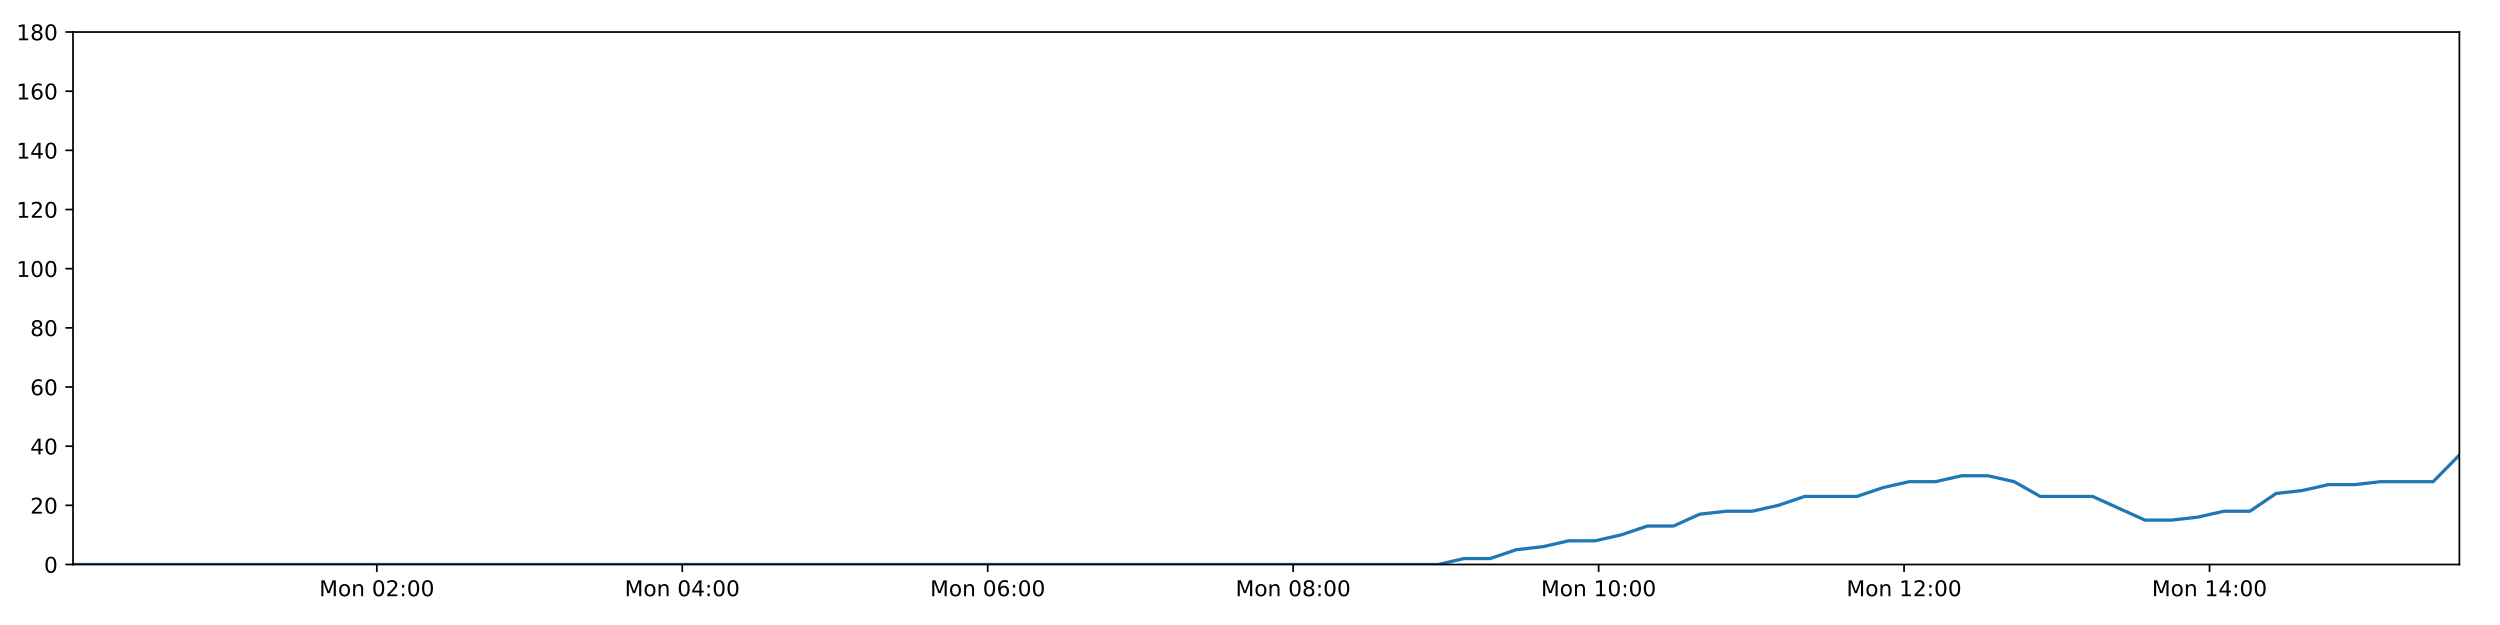
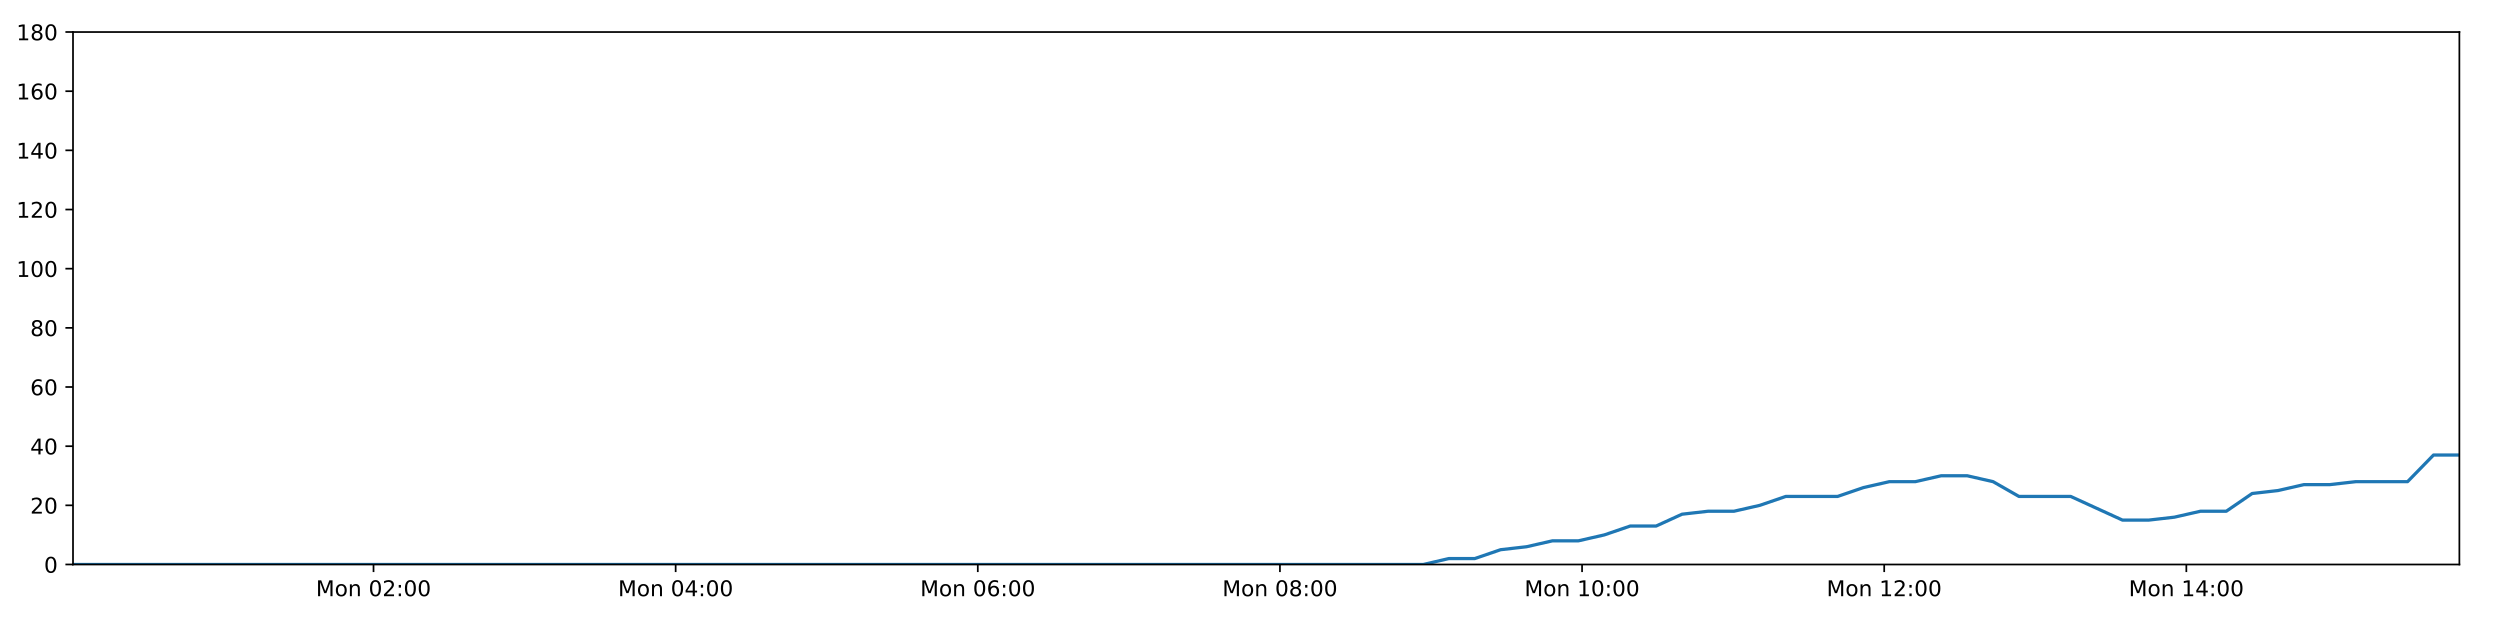
<svg xmlns="http://www.w3.org/2000/svg" xmlns:xlink="http://www.w3.org/1999/xlink" height="288pt" version="1.1" viewBox="0 0 1152 288" width="1152pt">
  <defs>
    <style type="text/css">
*{stroke-linecap:butt;stroke-linejoin:round;}
  </style>
  </defs>
  <g id="figure_1">
    <g id="patch_1">
      <path d="M 0 288  L 1152 288  L 1152 0  L 0 0  z " style="fill:#ffffff;" />
    </g>
    <g id="axes_1">
      <g id="patch_2">
        <path d="M 33.64 260.12  L 1133.28 260.12  L 1133.28 14.76  L 33.64 14.76  z " style="fill:#ffffff;" />
      </g>
      <g id="matplotlib.axis_1">
        <g id="xtick_1">
          <g id="line2d_1">
            <defs>
-               <path d="M 0 0  L 0 3.5  " id="m75a9ccdaec" style="stroke:#000000;stroke-width:0.8;" />
-             </defs>
-             <g>
-               <use style="stroke:#000000;stroke-width:0.8;" x="173.636" xlink:href="#m75a9ccdaec" y="260.12" />
+               <path d="M 0 0  L 0 3.5  " id="m87d1ecf724" style="stroke:#000000;stroke-width:0.8;" />
+             </defs>
+             <g>
+               <use style="stroke:#000000;stroke-width:0.8;" x="172.117" xlink:href="#m87d1ecf724" y="260.12" />
            </g>
          </g>
          <g id="text_1">
            <defs>
              <path d="M 9.812 72.906  L 24.516 72.906  L 43.109 23.297  L 61.812 72.906  L 76.516 72.906  L 76.516 0  L 66.891 0  L 66.891 64.016  L 48.094 14.016  L 38.188 14.016  L 19.391 64.016  L 19.391 0  L 9.812 0  z " id="DejaVuSans-77" />
              <path d="M 30.609 48.391  Q 23.391 48.391 19.188 42.75  Q 14.984 37.109 14.984 27.297  Q 14.984 17.484 19.156 11.844  Q 23.344 6.203 30.609 6.203  Q 37.797 6.203 41.984 11.859  Q 46.188 17.531 46.188 27.297  Q 46.188 37.016 41.984 42.703  Q 37.797 48.391 30.609 48.391  z M 30.609 56  Q 42.328 56 49.016 48.375  Q 55.719 40.766 55.719 27.297  Q 55.719 13.875 49.016 6.219  Q 42.328 -1.422 30.609 -1.422  Q 18.844 -1.422 12.172 6.219  Q 5.516 13.875 5.516 27.297  Q 5.516 40.766 12.172 48.375  Q 18.844 56 30.609 56  z " id="DejaVuSans-111" />
              <path d="M 54.891 33.016  L 54.891 0  L 45.906 0  L 45.906 32.719  Q 45.906 40.484 42.875 44.328  Q 39.844 48.188 33.797 48.188  Q 26.516 48.188 22.312 43.547  Q 18.109 38.922 18.109 30.906  L 18.109 0  L 9.078 0  L 9.078 54.688  L 18.109 54.688  L 18.109 46.188  Q 21.344 51.125 25.703 53.562  Q 30.078 56 35.797 56  Q 45.219 56 50.047 50.172  Q 54.891 44.344 54.891 33.016  z " id="DejaVuSans-110" />
              <path id="DejaVuSans-32" />
              <path d="M 31.781 66.406  Q 24.172 66.406 20.328 58.906  Q 16.5 51.422 16.5 36.375  Q 16.5 21.391 20.328 13.891  Q 24.172 6.391 31.781 6.391  Q 39.453 6.391 43.281 13.891  Q 47.125 21.391 47.125 36.375  Q 47.125 51.422 43.281 58.906  Q 39.453 66.406 31.781 66.406  z M 31.781 74.219  Q 44.047 74.219 50.516 64.516  Q 56.984 54.828 56.984 36.375  Q 56.984 17.969 50.516 8.266  Q 44.047 -1.422 31.781 -1.422  Q 19.531 -1.422 13.062 8.266  Q 6.594 17.969 6.594 36.375  Q 6.594 54.828 13.062 64.516  Q 19.531 74.219 31.781 74.219  z " id="DejaVuSans-48" />
              <path d="M 19.188 8.297  L 53.609 8.297  L 53.609 0  L 7.328 0  L 7.328 8.297  Q 12.938 14.109 22.625 23.891  Q 32.328 33.688 34.812 36.531  Q 39.547 41.844 41.422 45.531  Q 43.312 49.219 43.312 52.781  Q 43.312 58.594 39.234 62.25  Q 35.156 65.922 28.609 65.922  Q 23.969 65.922 18.812 64.312  Q 13.672 62.703 7.812 59.422  L 7.812 69.391  Q 13.766 71.781 18.938 73  Q 24.125 74.219 28.422 74.219  Q 39.75 74.219 46.484 68.547  Q 53.219 62.891 53.219 53.422  Q 53.219 48.922 51.531 44.891  Q 49.859 40.875 45.406 35.406  Q 44.188 33.984 37.641 27.219  Q 31.109 20.453 19.188 8.297  z " id="DejaVuSans-50" />
              <path d="M 11.719 12.406  L 22.016 12.406  L 22.016 0  L 11.719 0  z M 11.719 51.703  L 22.016 51.703  L 22.016 39.312  L 11.719 39.312  z " id="DejaVuSans-58" />
            </defs>
-             <g transform="translate(147.0949 274.7184)scale(0.1 -0.1)">
+             <g transform="translate(145.5763 274.7184)scale(0.1 -0.1)">
              <use xlink:href="#DejaVuSans-77" />
              <use x="86.279" xlink:href="#DejaVuSans-111" />
              <use x="147.461" xlink:href="#DejaVuSans-110" />
              <use x="210.84" xlink:href="#DejaVuSans-32" />
              <use x="242.627" xlink:href="#DejaVuSans-48" />
              <use x="306.25" xlink:href="#DejaVuSans-50" />
              <use x="369.873" xlink:href="#DejaVuSans-58" />
              <use x="403.564" xlink:href="#DejaVuSans-48" />
              <use x="467.188" xlink:href="#DejaVuSans-48" />
            </g>
          </g>
        </g>
        <g id="xtick_2">
          <g id="line2d_2">
            <g>
-               <use style="stroke:#000000;stroke-width:0.8;" x="314.387" xlink:href="#m75a9ccdaec" y="260.12" />
+               <use style="stroke:#000000;stroke-width:0.8;" x="311.342" xlink:href="#m87d1ecf724" y="260.12" />
            </g>
          </g>
          <g id="text_2">
            <defs>
              <path d="M 37.797 64.312  L 12.891 25.391  L 37.797 25.391  z M 35.203 72.906  L 47.609 72.906  L 47.609 25.391  L 58.016 25.391  L 58.016 17.188  L 47.609 17.188  L 47.609 0  L 37.797 0  L 37.797 17.188  L 4.891 17.188  L 4.891 26.703  z " id="DejaVuSans-52" />
            </defs>
-             <g transform="translate(287.8465 274.7184)scale(0.1 -0.1)">
+             <g transform="translate(284.8011 274.7184)scale(0.1 -0.1)">
              <use xlink:href="#DejaVuSans-77" />
              <use x="86.279" xlink:href="#DejaVuSans-111" />
              <use x="147.461" xlink:href="#DejaVuSans-110" />
              <use x="210.84" xlink:href="#DejaVuSans-32" />
              <use x="242.627" xlink:href="#DejaVuSans-48" />
              <use x="306.25" xlink:href="#DejaVuSans-52" />
              <use x="369.873" xlink:href="#DejaVuSans-58" />
              <use x="403.564" xlink:href="#DejaVuSans-48" />
              <use x="467.188" xlink:href="#DejaVuSans-48" />
            </g>
          </g>
        </g>
        <g id="xtick_3">
          <g id="line2d_3">
            <g>
-               <use style="stroke:#000000;stroke-width:0.8;" x="455.139" xlink:href="#m75a9ccdaec" y="260.12" />
+               <use style="stroke:#000000;stroke-width:0.8;" x="450.567" xlink:href="#m87d1ecf724" y="260.12" />
            </g>
          </g>
          <g id="text_3">
            <defs>
              <path d="M 33.016 40.375  Q 26.375 40.375 22.484 35.828  Q 18.609 31.297 18.609 23.391  Q 18.609 15.531 22.484 10.953  Q 26.375 6.391 33.016 6.391  Q 39.656 6.391 43.531 10.953  Q 47.406 15.531 47.406 23.391  Q 47.406 31.297 43.531 35.828  Q 39.656 40.375 33.016 40.375  z M 52.594 71.297  L 52.594 62.312  Q 48.875 64.062 45.094 64.984  Q 41.312 65.922 37.594 65.922  Q 27.828 65.922 22.672 59.328  Q 17.531 52.734 16.797 39.406  Q 19.672 43.656 24.016 45.922  Q 28.375 48.188 33.594 48.188  Q 44.578 48.188 50.953 41.516  Q 57.328 34.859 57.328 23.391  Q 57.328 12.156 50.688 5.359  Q 44.047 -1.422 33.016 -1.422  Q 20.359 -1.422 13.672 8.266  Q 6.984 17.969 6.984 36.375  Q 6.984 53.656 15.188 63.938  Q 23.391 74.219 37.203 74.219  Q 40.922 74.219 44.703 73.484  Q 48.484 72.75 52.594 71.297  z " id="DejaVuSans-54" />
            </defs>
-             <g transform="translate(428.598 274.7184)scale(0.1 -0.1)">
+             <g transform="translate(424.026 274.7184)scale(0.1 -0.1)">
              <use xlink:href="#DejaVuSans-77" />
              <use x="86.279" xlink:href="#DejaVuSans-111" />
              <use x="147.461" xlink:href="#DejaVuSans-110" />
              <use x="210.84" xlink:href="#DejaVuSans-32" />
              <use x="242.627" xlink:href="#DejaVuSans-48" />
              <use x="306.25" xlink:href="#DejaVuSans-54" />
              <use x="369.873" xlink:href="#DejaVuSans-58" />
              <use x="403.564" xlink:href="#DejaVuSans-48" />
              <use x="467.188" xlink:href="#DejaVuSans-48" />
            </g>
          </g>
        </g>
        <g id="xtick_4">
          <g id="line2d_4">
            <g>
-               <use style="stroke:#000000;stroke-width:0.8;" x="595.89" xlink:href="#m75a9ccdaec" y="260.12" />
+               <use style="stroke:#000000;stroke-width:0.8;" x="589.791" xlink:href="#m87d1ecf724" y="260.12" />
            </g>
          </g>
          <g id="text_4">
            <defs>
              <path d="M 31.781 34.625  Q 24.75 34.625 20.719 30.859  Q 16.703 27.094 16.703 20.516  Q 16.703 13.922 20.719 10.156  Q 24.75 6.391 31.781 6.391  Q 38.812 6.391 42.859 10.172  Q 46.922 13.969 46.922 20.516  Q 46.922 27.094 42.891 30.859  Q 38.875 34.625 31.781 34.625  z M 21.922 38.812  Q 15.578 40.375 12.031 44.719  Q 8.5 49.078 8.5 55.328  Q 8.5 64.062 14.719 69.141  Q 20.953 74.219 31.781 74.219  Q 42.672 74.219 48.875 69.141  Q 55.078 64.062 55.078 55.328  Q 55.078 49.078 51.531 44.719  Q 48 40.375 41.703 38.812  Q 48.828 37.156 52.797 32.312  Q 56.781 27.484 56.781 20.516  Q 56.781 9.906 50.312 4.234  Q 43.844 -1.422 31.781 -1.422  Q 19.734 -1.422 13.25 4.234  Q 6.781 9.906 6.781 20.516  Q 6.781 27.484 10.781 32.312  Q 14.797 37.156 21.922 38.812  z M 18.312 54.391  Q 18.312 48.734 21.844 45.562  Q 25.391 42.391 31.781 42.391  Q 38.141 42.391 41.719 45.562  Q 45.312 48.734 45.312 54.391  Q 45.312 60.062 41.719 63.234  Q 38.141 66.406 31.781 66.406  Q 25.391 66.406 21.844 63.234  Q 18.312 60.062 18.312 54.391  z " id="DejaVuSans-56" />
            </defs>
-             <g transform="translate(569.3496 274.7184)scale(0.1 -0.1)">
+             <g transform="translate(563.2508 274.7184)scale(0.1 -0.1)">
              <use xlink:href="#DejaVuSans-77" />
              <use x="86.279" xlink:href="#DejaVuSans-111" />
              <use x="147.461" xlink:href="#DejaVuSans-110" />
              <use x="210.84" xlink:href="#DejaVuSans-32" />
              <use x="242.627" xlink:href="#DejaVuSans-48" />
              <use x="306.25" xlink:href="#DejaVuSans-56" />
              <use x="369.873" xlink:href="#DejaVuSans-58" />
              <use x="403.564" xlink:href="#DejaVuSans-48" />
              <use x="467.188" xlink:href="#DejaVuSans-48" />
            </g>
          </g>
        </g>
        <g id="xtick_5">
          <g id="line2d_5">
            <g>
-               <use style="stroke:#000000;stroke-width:0.8;" x="736.642" xlink:href="#m75a9ccdaec" y="260.12" />
+               <use style="stroke:#000000;stroke-width:0.8;" x="729.016" xlink:href="#m87d1ecf724" y="260.12" />
            </g>
          </g>
          <g id="text_5">
            <defs>
              <path d="M 12.406 8.297  L 28.516 8.297  L 28.516 63.922  L 10.984 60.406  L 10.984 69.391  L 28.422 72.906  L 38.281 72.906  L 38.281 8.297  L 54.391 8.297  L 54.391 0  L 12.406 0  z " id="DejaVuSans-49" />
            </defs>
-             <g transform="translate(710.1012 274.7184)scale(0.1 -0.1)">
+             <g transform="translate(702.4756 274.7184)scale(0.1 -0.1)">
              <use xlink:href="#DejaVuSans-77" />
              <use x="86.279" xlink:href="#DejaVuSans-111" />
              <use x="147.461" xlink:href="#DejaVuSans-110" />
              <use x="210.84" xlink:href="#DejaVuSans-32" />
              <use x="242.627" xlink:href="#DejaVuSans-49" />
              <use x="306.25" xlink:href="#DejaVuSans-48" />
              <use x="369.873" xlink:href="#DejaVuSans-58" />
              <use x="403.564" xlink:href="#DejaVuSans-48" />
              <use x="467.188" xlink:href="#DejaVuSans-48" />
            </g>
          </g>
        </g>
        <g id="xtick_6">
          <g id="line2d_6">
            <g>
-               <use style="stroke:#000000;stroke-width:0.8;" x="877.393" xlink:href="#m75a9ccdaec" y="260.12" />
+               <use style="stroke:#000000;stroke-width:0.8;" x="868.241" xlink:href="#m87d1ecf724" y="260.12" />
            </g>
          </g>
          <g id="text_6">
-             <g transform="translate(850.8528 274.7184)scale(0.1 -0.1)">
+             <g transform="translate(841.7004 274.7184)scale(0.1 -0.1)">
              <use xlink:href="#DejaVuSans-77" />
              <use x="86.279" xlink:href="#DejaVuSans-111" />
              <use x="147.461" xlink:href="#DejaVuSans-110" />
              <use x="210.84" xlink:href="#DejaVuSans-32" />
              <use x="242.627" xlink:href="#DejaVuSans-49" />
              <use x="306.25" xlink:href="#DejaVuSans-50" />
              <use x="369.873" xlink:href="#DejaVuSans-58" />
              <use x="403.564" xlink:href="#DejaVuSans-48" />
              <use x="467.188" xlink:href="#DejaVuSans-48" />
            </g>
          </g>
        </g>
        <g id="xtick_7">
          <g id="line2d_7">
            <g>
-               <use style="stroke:#000000;stroke-width:0.8;" x="1018.145" xlink:href="#m75a9ccdaec" y="260.12" />
+               <use style="stroke:#000000;stroke-width:0.8;" x="1007.466" xlink:href="#m87d1ecf724" y="260.12" />
            </g>
          </g>
          <g id="text_7">
-             <g transform="translate(991.6044 274.7184)scale(0.1 -0.1)">
+             <g transform="translate(980.9253 274.7184)scale(0.1 -0.1)">
              <use xlink:href="#DejaVuSans-77" />
              <use x="86.279" xlink:href="#DejaVuSans-111" />
              <use x="147.461" xlink:href="#DejaVuSans-110" />
              <use x="210.84" xlink:href="#DejaVuSans-32" />
              <use x="242.627" xlink:href="#DejaVuSans-49" />
              <use x="306.25" xlink:href="#DejaVuSans-52" />
              <use x="369.873" xlink:href="#DejaVuSans-58" />
              <use x="403.564" xlink:href="#DejaVuSans-48" />
              <use x="467.188" xlink:href="#DejaVuSans-48" />
            </g>
          </g>
        </g>
      </g>
      <g id="matplotlib.axis_2">
        <g id="ytick_1">
          <g id="line2d_8">
            <defs>
-               <path d="M 0 0  L -3.5 0  " id="m7c123abe25" style="stroke:#000000;stroke-width:0.8;" />
-             </defs>
-             <g>
-               <use style="stroke:#000000;stroke-width:0.8;" x="33.64" xlink:href="#m7c123abe25" y="260.12" />
+               <path d="M 0 0  L -3.5 0  " id="m1241125696" style="stroke:#000000;stroke-width:0.8;" />
+             </defs>
+             <g>
+               <use style="stroke:#000000;stroke-width:0.8;" x="33.64" xlink:href="#m1241125696" y="260.12" />
            </g>
          </g>
          <g id="text_8">
            <g transform="translate(20.2775 263.9192)scale(0.1 -0.1)">
              <use xlink:href="#DejaVuSans-48" />
            </g>
          </g>
        </g>
        <g id="ytick_2">
          <g id="line2d_9">
            <g>
-               <use style="stroke:#000000;stroke-width:0.8;" x="33.64" xlink:href="#m7c123abe25" y="232.858" />
+               <use style="stroke:#000000;stroke-width:0.8;" x="33.64" xlink:href="#m1241125696" y="232.858" />
            </g>
          </g>
          <g id="text_9">
            <g transform="translate(13.915 236.657)scale(0.1 -0.1)">
              <use xlink:href="#DejaVuSans-50" />
              <use x="63.623" xlink:href="#DejaVuSans-48" />
            </g>
          </g>
        </g>
        <g id="ytick_3">
          <g id="line2d_10">
            <g>
-               <use style="stroke:#000000;stroke-width:0.8;" x="33.64" xlink:href="#m7c123abe25" y="205.596" />
+               <use style="stroke:#000000;stroke-width:0.8;" x="33.64" xlink:href="#m1241125696" y="205.596" />
            </g>
          </g>
          <g id="text_10">
            <g transform="translate(13.915 209.3948)scale(0.1 -0.1)">
              <use xlink:href="#DejaVuSans-52" />
              <use x="63.623" xlink:href="#DejaVuSans-48" />
            </g>
          </g>
        </g>
        <g id="ytick_4">
          <g id="line2d_11">
            <g>
-               <use style="stroke:#000000;stroke-width:0.8;" x="33.64" xlink:href="#m7c123abe25" y="178.333" />
+               <use style="stroke:#000000;stroke-width:0.8;" x="33.64" xlink:href="#m1241125696" y="178.333" />
            </g>
          </g>
          <g id="text_11">
            <g transform="translate(13.915 182.1326)scale(0.1 -0.1)">
              <use xlink:href="#DejaVuSans-54" />
              <use x="63.623" xlink:href="#DejaVuSans-48" />
            </g>
          </g>
        </g>
        <g id="ytick_5">
          <g id="line2d_12">
            <g>
-               <use style="stroke:#000000;stroke-width:0.8;" x="33.64" xlink:href="#m7c123abe25" y="151.071" />
+               <use style="stroke:#000000;stroke-width:0.8;" x="33.64" xlink:href="#m1241125696" y="151.071" />
            </g>
          </g>
          <g id="text_12">
            <g transform="translate(13.915 154.8703)scale(0.1 -0.1)">
              <use xlink:href="#DejaVuSans-56" />
              <use x="63.623" xlink:href="#DejaVuSans-48" />
            </g>
          </g>
        </g>
        <g id="ytick_6">
          <g id="line2d_13">
            <g>
-               <use style="stroke:#000000;stroke-width:0.8;" x="33.64" xlink:href="#m7c123abe25" y="123.809" />
+               <use style="stroke:#000000;stroke-width:0.8;" x="33.64" xlink:href="#m1241125696" y="123.809" />
            </g>
          </g>
          <g id="text_13">
            <g transform="translate(7.5525 127.6081)scale(0.1 -0.1)">
              <use xlink:href="#DejaVuSans-49" />
              <use x="63.623" xlink:href="#DejaVuSans-48" />
              <use x="127.246" xlink:href="#DejaVuSans-48" />
            </g>
          </g>
        </g>
        <g id="ytick_7">
          <g id="line2d_14">
            <g>
-               <use style="stroke:#000000;stroke-width:0.8;" x="33.64" xlink:href="#m7c123abe25" y="96.547" />
+               <use style="stroke:#000000;stroke-width:0.8;" x="33.64" xlink:href="#m1241125696" y="96.547" />
            </g>
          </g>
          <g id="text_14">
            <g transform="translate(7.5525 100.3459)scale(0.1 -0.1)">
              <use xlink:href="#DejaVuSans-49" />
              <use x="63.623" xlink:href="#DejaVuSans-50" />
              <use x="127.246" xlink:href="#DejaVuSans-48" />
            </g>
          </g>
        </g>
        <g id="ytick_8">
          <g id="line2d_15">
            <g>
-               <use style="stroke:#000000;stroke-width:0.8;" x="33.64" xlink:href="#m7c123abe25" y="69.284" />
+               <use style="stroke:#000000;stroke-width:0.8;" x="33.64" xlink:href="#m1241125696" y="69.284" />
            </g>
          </g>
          <g id="text_15">
            <g transform="translate(7.5525 73.08366)scale(0.1 -0.1)">
              <use xlink:href="#DejaVuSans-49" />
              <use x="63.623" xlink:href="#DejaVuSans-52" />
              <use x="127.246" xlink:href="#DejaVuSans-48" />
            </g>
          </g>
        </g>
        <g id="ytick_9">
          <g id="line2d_16">
            <g>
-               <use style="stroke:#000000;stroke-width:0.8;" x="33.64" xlink:href="#m7c123abe25" y="42.022" />
+               <use style="stroke:#000000;stroke-width:0.8;" x="33.64" xlink:href="#m1241125696" y="42.022" />
            </g>
          </g>
          <g id="text_16">
            <g transform="translate(7.5525 45.82144)scale(0.1 -0.1)">
              <use xlink:href="#DejaVuSans-49" />
              <use x="63.623" xlink:href="#DejaVuSans-54" />
              <use x="127.246" xlink:href="#DejaVuSans-48" />
            </g>
          </g>
        </g>
        <g id="ytick_10">
          <g id="line2d_17">
            <g>
-               <use style="stroke:#000000;stroke-width:0.8;" x="33.64" xlink:href="#m7c123abe25" y="14.76" />
+               <use style="stroke:#000000;stroke-width:0.8;" x="33.64" xlink:href="#m1241125696" y="14.76" />
            </g>
          </g>
          <g id="text_17">
            <g transform="translate(7.5525 18.55922)scale(0.1 -0.1)">
              <use xlink:href="#DejaVuSans-49" />
              <use x="63.623" xlink:href="#DejaVuSans-56" />
              <use x="127.246" xlink:href="#DejaVuSans-48" />
            </g>
          </g>
        </g>
      </g>
      <g id="line2d_18">
-         <path clip-path="url(#p0631dc8195)" d="M 33.64 260.12  L 45.512 260.12  L 57.382 260.12  L 69.251 260.12  L 81.127 260.12  L 92.996 260.12  L 104.86 260.12  L 116.729 260.12  L 128.598 260.12  L 140.471 260.12  L 152.338 260.12  L 164.201 260.12  L 176.072 260.12  L 187.939 260.12  L 199.806 260.12  L 211.675 260.12  L 223.54 260.12  L 235.411 260.12  L 247.278 260.12  L 259.148 260.12  L 271.015 260.12  L 282.889 260.12  L 294.762 260.12  L 306.624 260.12  L 318.493 260.12  L 330.36 260.12  L 342.228 260.12  L 354.097 260.12  L 365.963 260.12  L 377.83 260.12  L 389.696 260.12  L 401.566 260.12  L 413.431 260.12  L 425.294 260.12  L 437.163 260.12  L 449.03 260.12  L 460.899 260.12  L 472.765 260.12  L 484.648 260.12  L 496.513 260.12  L 508.382 260.12  L 520.253 260.12  L 532.125 260.12  L 543.993 260.12  L 555.862 260.12  L 567.733 260.12  L 579.598 260.12  L 591.466 260.12  L 603.337 260.12  L 615.202 260.12  L 627.066 260.12  L 638.935 260.12  L 650.8 260.12  L 662.665 260.12  L 674.533 257.394  L 686.633 257.394  L 698.694 253.304  L 710.752 251.941  L 722.839 249.215  L 734.911 249.215  L 746.999 246.489  L 759.071 242.4  L 771.136 242.4  L 783.207 236.947  L 795.293 235.584  L 807.372 235.584  L 819.459 232.858  L 831.519 228.768  L 843.584 228.768  L 855.658 228.768  L 867.719 224.679  L 879.794 221.953  L 891.868 221.953  L 903.964 219.227  L 916.04 219.227  L 928.125 221.953  L 940.184 228.768  L 952.237 228.768  L 964.299 228.768  L 976.355 234.221  L 988.42 239.673  L 1000.52 239.673  L 1012.599 238.31  L 1024.688 235.584  L 1036.746 235.584  L 1048.806 227.405  L 1060.862 226.042  L 1072.926 223.316  L 1084.985 223.316  L 1097.069 221.953  L 1109.14 221.953  L 1121.198 221.953  L 1133.28 209.685  " style="fill:none;stroke:#1f77b4;stroke-linecap:square;stroke-width:1.5;" />
+         <path clip-path="url(#p3292c443b7)" d="M 33.64 260.12  L 45.384 260.12  L 57.124 260.12  L 68.864 260.12  L 80.612 260.12  L 92.352 260.12  L 104.087 260.12  L 115.827 260.12  L 127.568 260.12  L 139.313 260.12  L 151.05 260.12  L 162.785 260.12  L 174.527 260.12  L 186.266 260.12  L 198.004 260.12  L 209.743 260.12  L 221.48 260.12  L 233.223 260.12  L 244.961 260.12  L 256.702 260.12  L 268.44 260.12  L 280.186 260.12  L 291.929 260.12  L 303.663 260.12  L 315.403 260.12  L 327.142 260.12  L 338.881 260.12  L 350.621 260.12  L 362.358 260.12  L 374.096 260.12  L 385.833 260.12  L 397.575 260.12  L 409.312 260.12  L 421.046 260.12  L 432.786 260.12  L 444.524 260.12  L 456.265 260.12  L 468.002 260.12  L 479.756 260.12  L 491.492 260.12  L 503.232 260.12  L 514.975 260.12  L 526.718 260.12  L 538.457 260.12  L 550.197 260.12  L 561.939 260.12  L 573.676 260.12  L 585.416 260.12  L 597.157 260.12  L 608.894 260.12  L 620.629 260.12  L 632.369 260.12  L 644.105 260.12  L 655.842 260.12  L 667.581 257.394  L 679.55 257.394  L 691.48 253.304  L 703.408 251.941  L 715.363 249.215  L 727.304 249.215  L 739.261 246.489  L 751.202 242.4  L 763.136 242.4  L 775.076 236.947  L 787.032 235.584  L 798.979 235.584  L 810.935 232.858  L 822.864 228.768  L 834.798 228.768  L 846.741 228.768  L 858.672 224.679  L 870.615 221.953  L 882.559 221.953  L 894.524 219.227  L 906.469 219.227  L 918.422 221.953  L 930.35 228.768  L 942.273 228.768  L 954.204 228.768  L 966.129 234.221  L 978.064 239.673  L 990.032 239.673  L 1001.98 238.31  L 1013.938 235.584  L 1025.865 235.584  L 1037.794 227.405  L 1049.719 226.042  L 1061.653 223.316  L 1073.581 223.316  L 1085.534 221.953  L 1097.474 221.953  L 1109.401 221.953  L 1121.352 209.685  L 1133.28 209.685  " style="fill:none;stroke:#1f77b4;stroke-linecap:square;stroke-width:1.5;" />
      </g>
      <g id="patch_3">
        <path d="M 33.64 260.12  L 33.64 14.76  " style="fill:none;stroke:#000000;stroke-linecap:square;stroke-linejoin:miter;stroke-width:0.8;" />
      </g>
      <g id="patch_4">
        <path d="M 1133.28 260.12  L 1133.28 14.76  " style="fill:none;stroke:#000000;stroke-linecap:square;stroke-linejoin:miter;stroke-width:0.8;" />
      </g>
      <g id="patch_5">
        <path d="M 33.64 260.12  L 1133.28 260.12  " style="fill:none;stroke:#000000;stroke-linecap:square;stroke-linejoin:miter;stroke-width:0.8;" />
      </g>
      <g id="patch_6">
        <path d="M 33.64 14.76  L 1133.28 14.76  " style="fill:none;stroke:#000000;stroke-linecap:square;stroke-linejoin:miter;stroke-width:0.8;" />
      </g>
    </g>
  </g>
  <defs>
-     <clipPath id="p0631dc8195">
+     <clipPath id="p3292c443b7">
      <rect height="245.36" width="1099.64" x="33.64" y="14.76" />
    </clipPath>
  </defs>
</svg>
